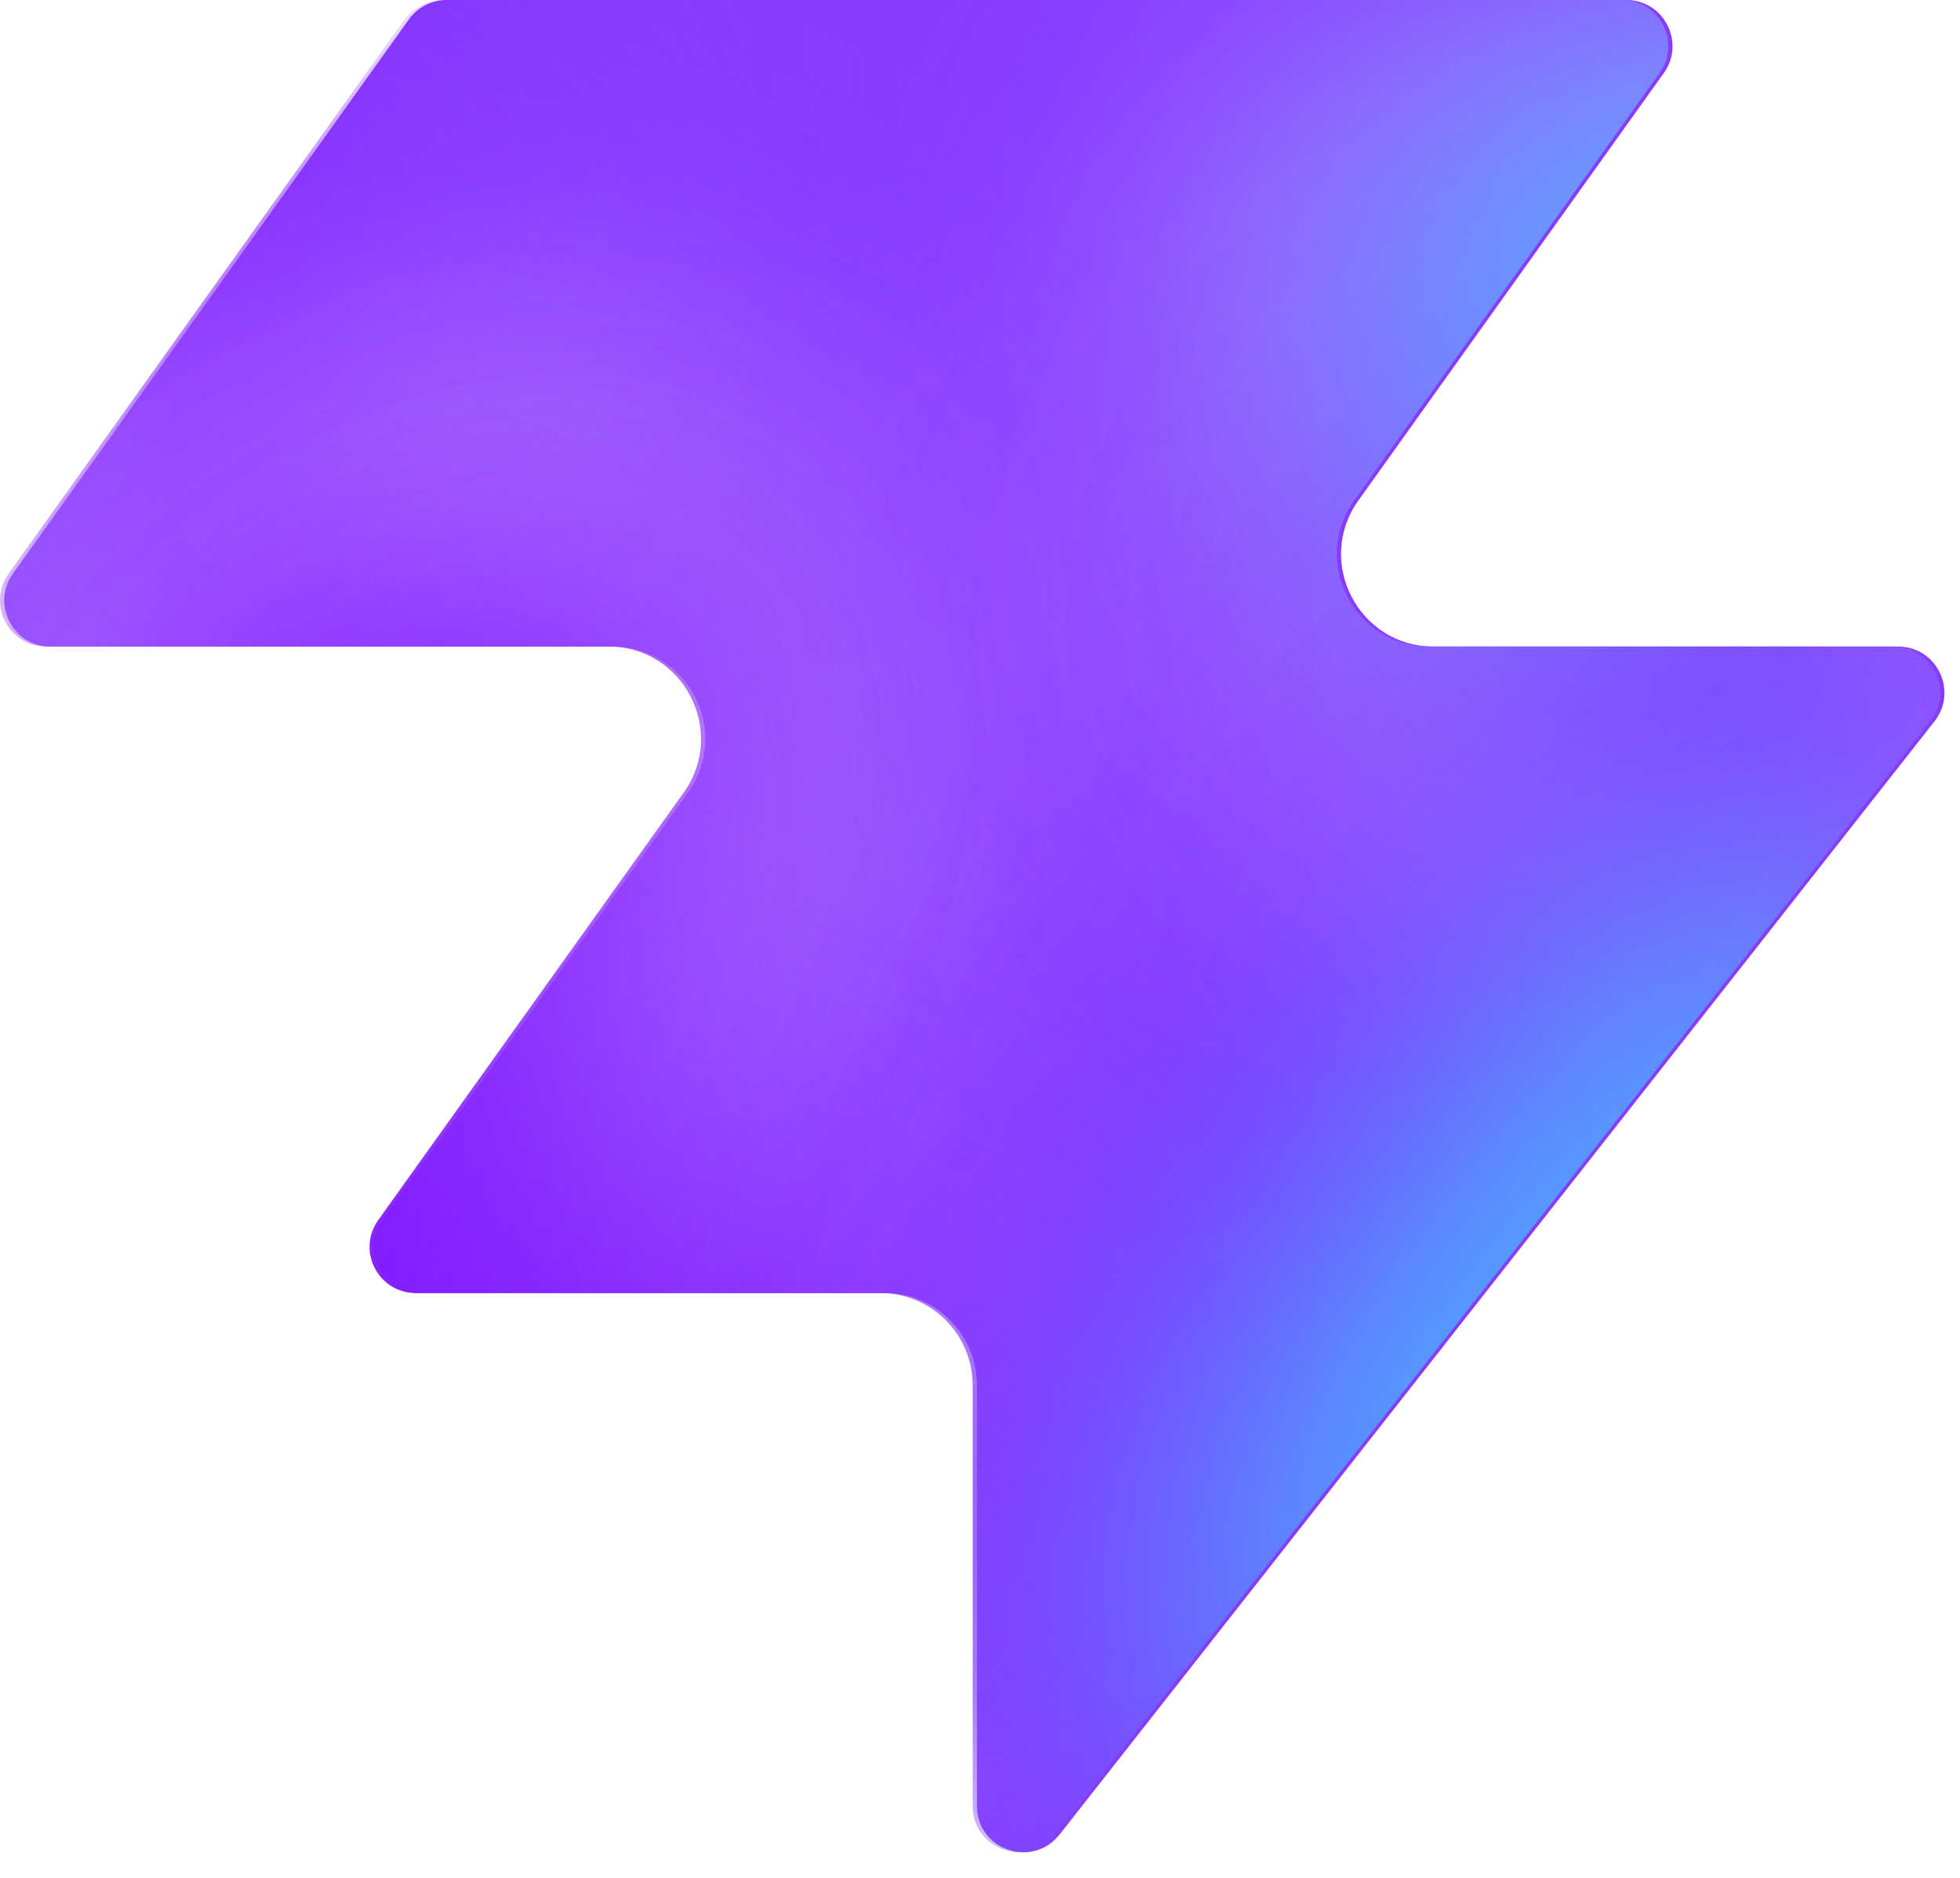
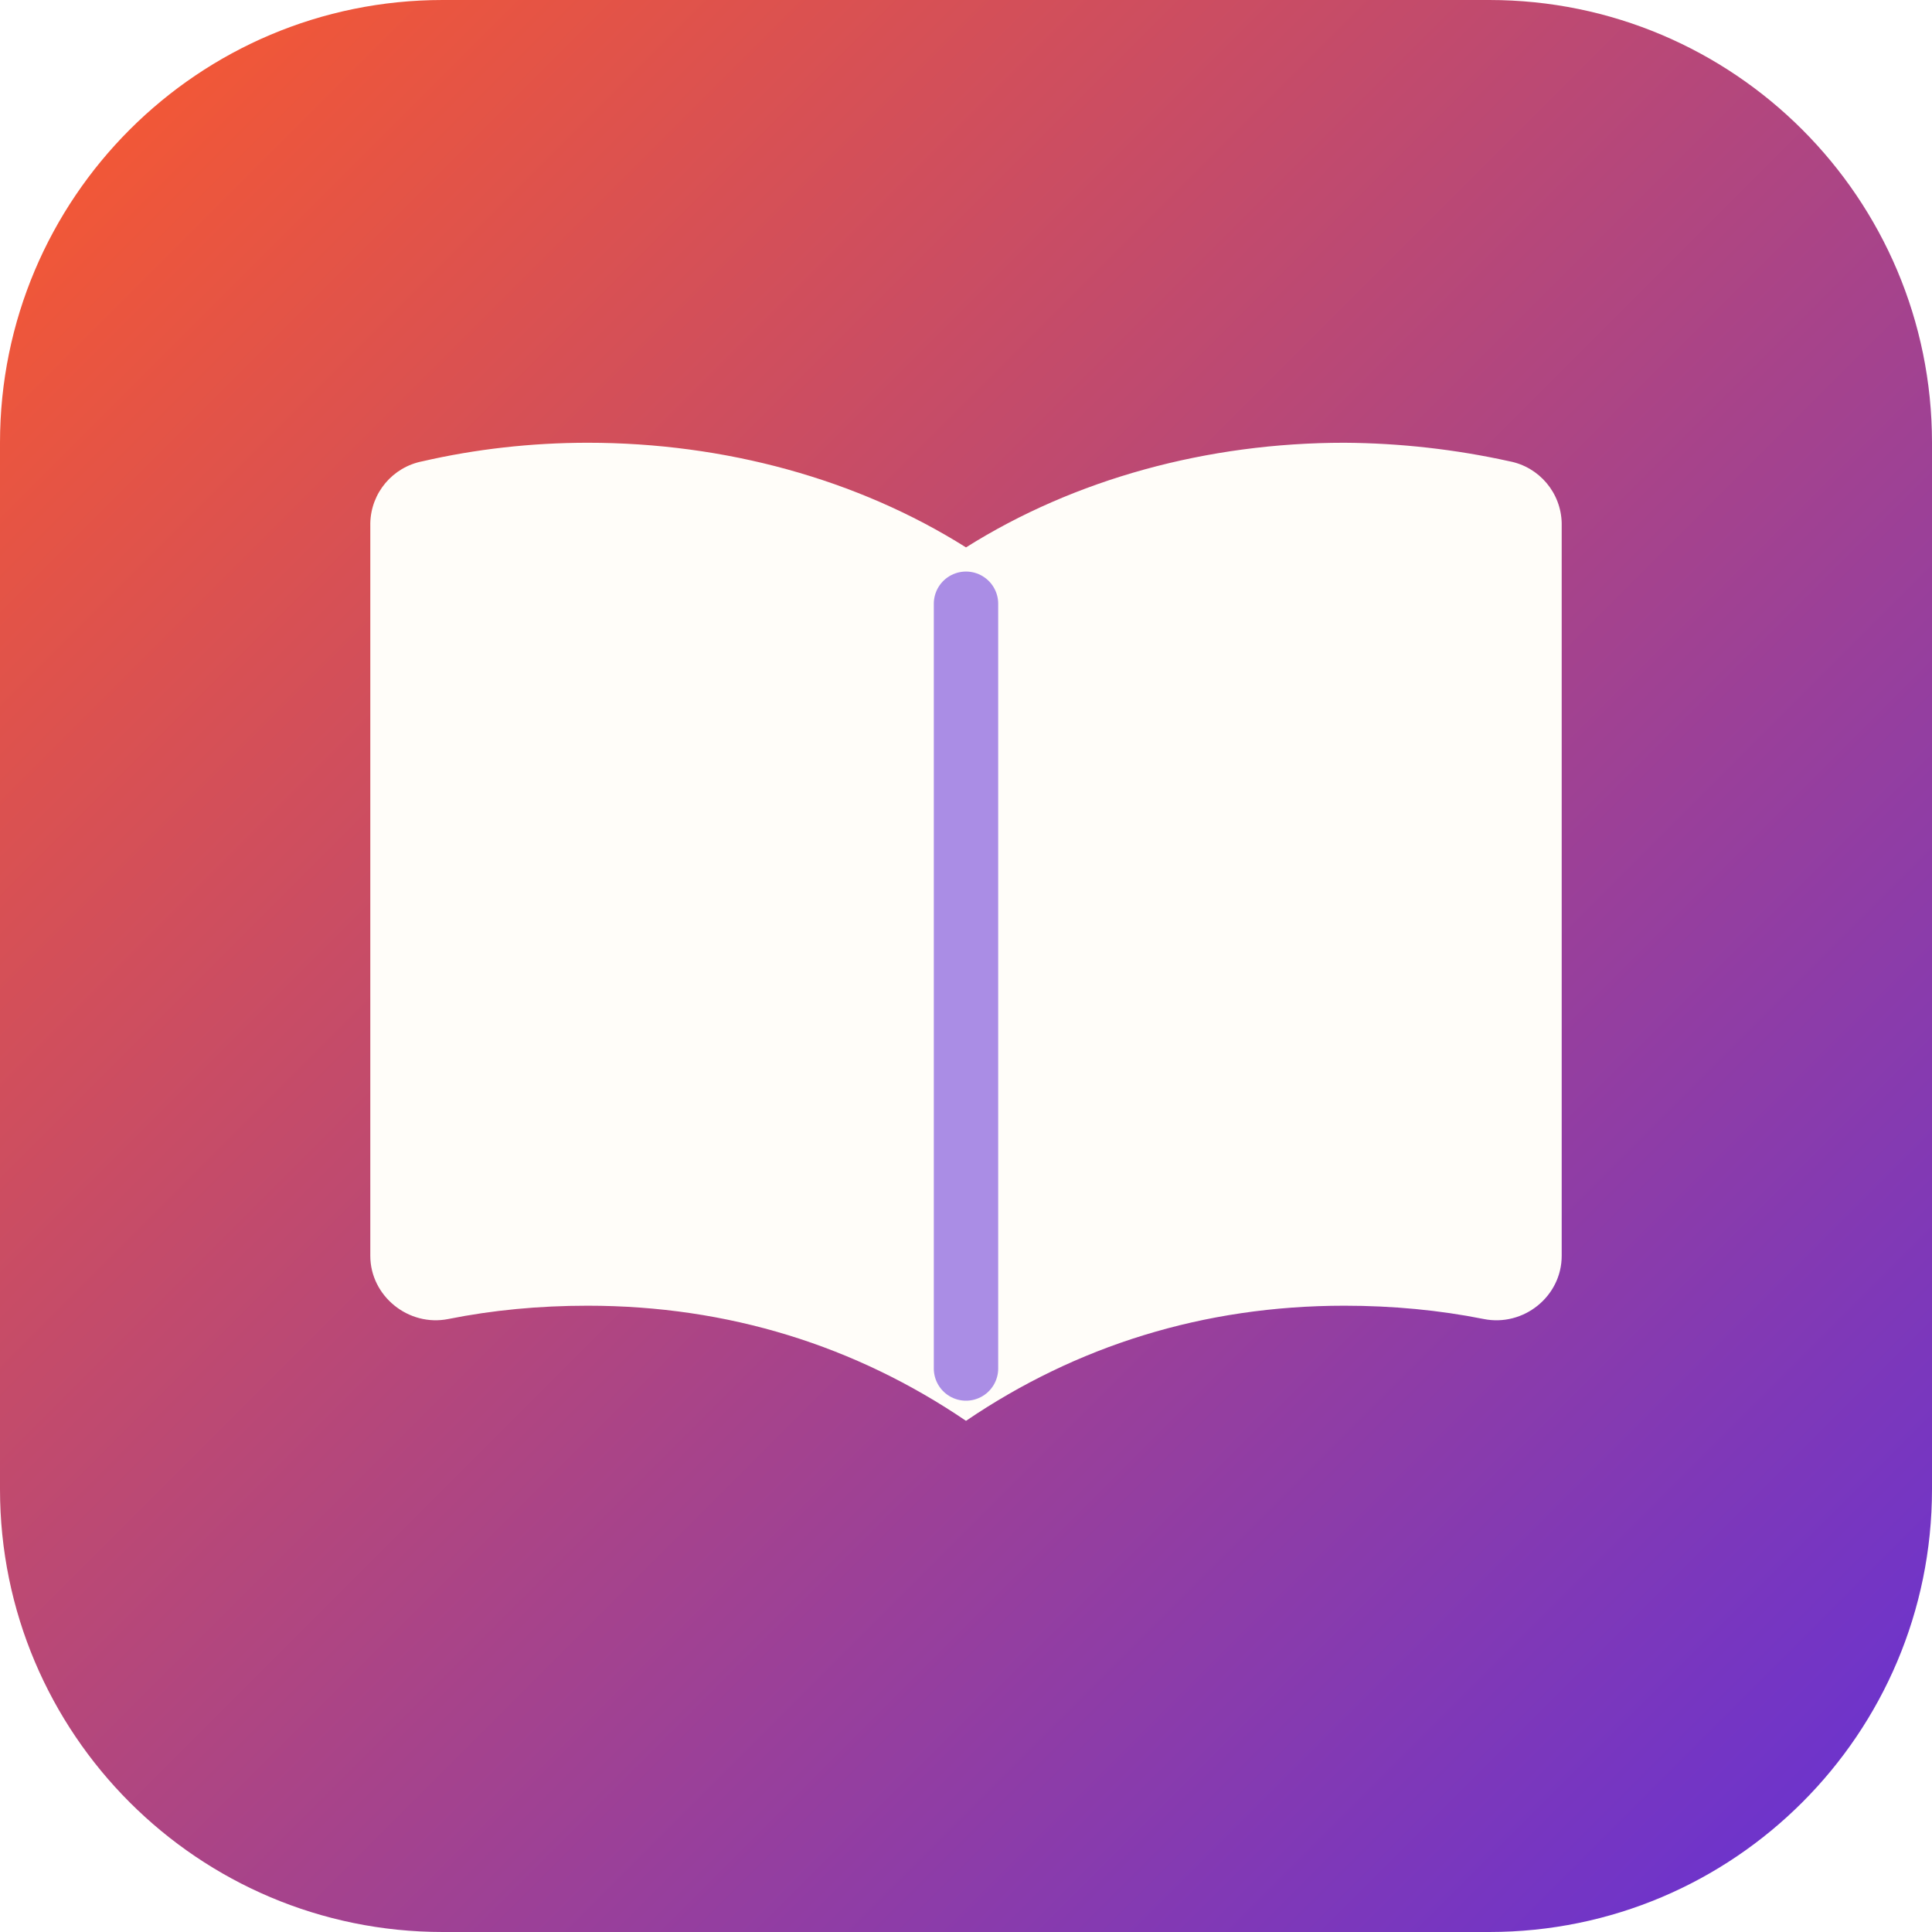
- <svg xmlns="http://www.w3.org/2000/svg" width="48" height="46" fill="none" viewBox="0 0 48 46">
-   <path fill="#863bff" d="M25.946 44.938c-.664.845-2.021.375-2.021-.698V33.937a2.26 2.26 0 0 0-2.262-2.262H10.287c-.92 0-1.456-1.04-.92-1.788l7.48-10.471c1.07-1.497 0-3.578-1.842-3.578H1.237c-.92 0-1.456-1.04-.92-1.788L10.013.474c.214-.297.556-.474.92-.474h28.894c.92 0 1.456 1.04.92 1.788l-7.48 10.471c-1.07 1.498 0 3.579 1.842 3.579h11.377c.943 0 1.473 1.088.89 1.83L25.947 44.94z" style="fill:#863bff;fill:color(display-p3 .525 .23 1);fill-opacity:1" />
-   <mask id="a" width="48" height="46" x="0" y="0" maskUnits="userSpaceOnUse" style="mask-type:alpha">
-     <path fill="#000" d="M25.842 44.938c-.664.844-2.021.375-2.021-.698V33.937a2.26 2.26 0 0 0-2.262-2.262H10.183c-.92 0-1.456-1.04-.92-1.788l7.48-10.471c1.07-1.498 0-3.579-1.842-3.579H1.133c-.92 0-1.456-1.04-.92-1.787L9.91.473c.214-.297.556-.474.92-.474h28.894c.92 0 1.456 1.04.92 1.788l-7.48 10.471c-1.07 1.498 0 3.578 1.842 3.578h11.377c.943 0 1.473 1.088.89 1.832L25.843 44.94z" style="fill:#000;fill-opacity:1" />
-   </mask>
-   <g mask="url(#a)">
-     <g filter="url(#b)">
-       <ellipse cx="5.508" cy="14.704" fill="#ede6ff" rx="5.508" ry="14.704" style="fill:#ede6ff;fill:color(display-p3 .927 .903 1);fill-opacity:1" transform="matrix(.00324 1 1 -.00324 -4.47 31.516)" />
-     </g>
-     <g filter="url(#c)">
-       <ellipse cx="10.399" cy="29.851" fill="#ede6ff" rx="10.399" ry="29.851" style="fill:#ede6ff;fill:color(display-p3 .927 .903 1);fill-opacity:1" transform="matrix(.00324 1 1 -.00324 -39.328 7.883)" />
-     </g>
-     <g filter="url(#d)">
-       <ellipse cx="5.508" cy="30.487" fill="#7e14ff" rx="5.508" ry="30.487" style="fill:#7e14ff;fill:color(display-p3 .492 .077 1);fill-opacity:1" transform="rotate(89.814 -25.913 -14.639)scale(1 -1)" />
-     </g>
-     <g filter="url(#e)">
-       <ellipse cx="5.508" cy="30.599" fill="#7e14ff" rx="5.508" ry="30.599" style="fill:#7e14ff;fill:color(display-p3 .492 .077 1);fill-opacity:1" transform="rotate(89.814 -32.644 -3.334)scale(1 -1)" />
-     </g>
-     <g filter="url(#f)">
-       <ellipse cx="5.508" cy="30.599" fill="#7e14ff" rx="5.508" ry="30.599" style="fill:#7e14ff;fill:color(display-p3 .492 .077 1);fill-opacity:1" transform="matrix(.00324 1 1 -.00324 -34.34 30.47)" />
-     </g>
-     <g filter="url(#g)">
-       <ellipse cx="14.072" cy="22.078" fill="#ede6ff" rx="14.072" ry="22.078" style="fill:#ede6ff;fill:color(display-p3 .927 .903 1);fill-opacity:1" transform="rotate(93.35 24.506 48.493)scale(-1 1)" />
-     </g>
-     <g filter="url(#h)">
-       <ellipse cx="3.47" cy="21.501" fill="#7e14ff" rx="3.47" ry="21.501" style="fill:#7e14ff;fill:color(display-p3 .492 .077 1);fill-opacity:1" transform="rotate(89.009 28.708 47.59)scale(-1 1)" />
-     </g>
-     <g filter="url(#i)">
-       <ellipse cx="3.47" cy="21.501" fill="#7e14ff" rx="3.47" ry="21.501" style="fill:#7e14ff;fill:color(display-p3 .492 .077 1);fill-opacity:1" transform="rotate(89.009 28.708 47.59)scale(-1 1)" />
-     </g>
-     <g filter="url(#j)">
-       <ellipse cx=".387" cy="8.972" fill="#7e14ff" rx="4.407" ry="29.108" style="fill:#7e14ff;fill:color(display-p3 .492 .077 1);fill-opacity:1" transform="rotate(39.51 .387 8.972)" />
-     </g>
-     <g filter="url(#k)">
-       <ellipse cx="47.523" cy="-6.092" fill="#7e14ff" rx="4.407" ry="29.108" style="fill:#7e14ff;fill:color(display-p3 .492 .077 1);fill-opacity:1" transform="rotate(37.892 47.523 -6.092)" />
-     </g>
-     <g filter="url(#l)">
-       <ellipse cx="41.412" cy="6.333" fill="#47bfff" rx="5.971" ry="9.665" style="fill:#47bfff;fill:color(display-p3 .28 .748 1);fill-opacity:1" transform="rotate(37.892 41.412 6.333)" />
-     </g>
-     <g filter="url(#m)">
-       <ellipse cx="-1.879" cy="38.332" fill="#7e14ff" rx="4.407" ry="29.108" style="fill:#7e14ff;fill:color(display-p3 .492 .077 1);fill-opacity:1" transform="rotate(37.892 -1.88 38.332)" />
-     </g>
-     <g filter="url(#n)">
-       <ellipse cx="-1.879" cy="38.332" fill="#7e14ff" rx="4.407" ry="29.108" style="fill:#7e14ff;fill:color(display-p3 .492 .077 1);fill-opacity:1" transform="rotate(37.892 -1.88 38.332)" />
-     </g>
-     <g filter="url(#o)">
-       <ellipse cx="35.651" cy="29.907" fill="#7e14ff" rx="4.407" ry="29.108" style="fill:#7e14ff;fill:color(display-p3 .492 .077 1);fill-opacity:1" transform="rotate(37.892 35.651 29.907)" />
-     </g>
-     <g filter="url(#p)">
-       <ellipse cx="38.418" cy="32.4" fill="#47bfff" rx="5.971" ry="15.297" style="fill:#47bfff;fill:color(display-p3 .28 .748 1);fill-opacity:1" transform="rotate(37.892 38.418 32.4)" />
-     </g>
-   </g>
+ <svg xmlns="http://www.w3.org/2000/svg" viewBox="0 0 48 48" width="48" height="48">
  <defs>
-     <filter id="b" width="60.045" height="41.654" x="-19.77" y="16.149" color-interpolation-filters="sRGB" filterUnits="userSpaceOnUse">
-       <feFlood flood-opacity="0" result="BackgroundImageFix" />
-       <feBlend in="SourceGraphic" in2="BackgroundImageFix" result="shape" />
-       <feGaussianBlur result="effect1_foregroundBlur_2002_17158" stdDeviation="7.659" />
-     </filter>
-     <filter id="c" width="90.34" height="51.437" x="-54.613" y="-7.533" color-interpolation-filters="sRGB" filterUnits="userSpaceOnUse">
-       <feFlood flood-opacity="0" result="BackgroundImageFix" />
-       <feBlend in="SourceGraphic" in2="BackgroundImageFix" result="shape" />
-       <feGaussianBlur result="effect1_foregroundBlur_2002_17158" stdDeviation="7.659" />
-     </filter>
-     <filter id="d" width="79.355" height="29.4" x="-49.64" y="2.03" color-interpolation-filters="sRGB" filterUnits="userSpaceOnUse">
-       <feFlood flood-opacity="0" result="BackgroundImageFix" />
-       <feBlend in="SourceGraphic" in2="BackgroundImageFix" result="shape" />
-       <feGaussianBlur result="effect1_foregroundBlur_2002_17158" stdDeviation="4.596" />
-     </filter>
-     <filter id="e" width="79.579" height="29.4" x="-45.045" y="20.029" color-interpolation-filters="sRGB" filterUnits="userSpaceOnUse">
-       <feFlood flood-opacity="0" result="BackgroundImageFix" />
-       <feBlend in="SourceGraphic" in2="BackgroundImageFix" result="shape" />
-       <feGaussianBlur result="effect1_foregroundBlur_2002_17158" stdDeviation="4.596" />
-     </filter>
-     <filter id="f" width="79.579" height="29.4" x="-43.513" y="21.178" color-interpolation-filters="sRGB" filterUnits="userSpaceOnUse">
-       <feFlood flood-opacity="0" result="BackgroundImageFix" />
-       <feBlend in="SourceGraphic" in2="BackgroundImageFix" result="shape" />
-       <feGaussianBlur result="effect1_foregroundBlur_2002_17158" stdDeviation="4.596" />
-     </filter>
-     <filter id="g" width="74.749" height="58.852" x="15.756" y="-17.901" color-interpolation-filters="sRGB" filterUnits="userSpaceOnUse">
-       <feFlood flood-opacity="0" result="BackgroundImageFix" />
-       <feBlend in="SourceGraphic" in2="BackgroundImageFix" result="shape" />
-       <feGaussianBlur result="effect1_foregroundBlur_2002_17158" stdDeviation="7.659" />
-     </filter>
-     <filter id="h" width="61.377" height="25.362" x="23.548" y="2.284" color-interpolation-filters="sRGB" filterUnits="userSpaceOnUse">
-       <feFlood flood-opacity="0" result="BackgroundImageFix" />
-       <feBlend in="SourceGraphic" in2="BackgroundImageFix" result="shape" />
-       <feGaussianBlur result="effect1_foregroundBlur_2002_17158" stdDeviation="4.596" />
-     </filter>
-     <filter id="i" width="61.377" height="25.362" x="23.548" y="2.284" color-interpolation-filters="sRGB" filterUnits="userSpaceOnUse">
-       <feFlood flood-opacity="0" result="BackgroundImageFix" />
-       <feBlend in="SourceGraphic" in2="BackgroundImageFix" result="shape" />
-       <feGaussianBlur result="effect1_foregroundBlur_2002_17158" stdDeviation="4.596" />
-     </filter>
-     <filter id="j" width="56.045" height="63.649" x="-27.636" y="-22.853" color-interpolation-filters="sRGB" filterUnits="userSpaceOnUse">
-       <feFlood flood-opacity="0" result="BackgroundImageFix" />
-       <feBlend in="SourceGraphic" in2="BackgroundImageFix" result="shape" />
-       <feGaussianBlur result="effect1_foregroundBlur_2002_17158" stdDeviation="4.596" />
-     </filter>
-     <filter id="k" width="54.814" height="64.646" x="20.116" y="-38.415" color-interpolation-filters="sRGB" filterUnits="userSpaceOnUse">
-       <feFlood flood-opacity="0" result="BackgroundImageFix" />
-       <feBlend in="SourceGraphic" in2="BackgroundImageFix" result="shape" />
-       <feGaussianBlur result="effect1_foregroundBlur_2002_17158" stdDeviation="4.596" />
-     </filter>
-     <filter id="l" width="33.541" height="35.313" x="24.641" y="-11.323" color-interpolation-filters="sRGB" filterUnits="userSpaceOnUse">
-       <feFlood flood-opacity="0" result="BackgroundImageFix" />
-       <feBlend in="SourceGraphic" in2="BackgroundImageFix" result="shape" />
-       <feGaussianBlur result="effect1_foregroundBlur_2002_17158" stdDeviation="4.596" />
-     </filter>
-     <filter id="m" width="54.814" height="64.646" x="-29.286" y="6.009" color-interpolation-filters="sRGB" filterUnits="userSpaceOnUse">
-       <feFlood flood-opacity="0" result="BackgroundImageFix" />
-       <feBlend in="SourceGraphic" in2="BackgroundImageFix" result="shape" />
-       <feGaussianBlur result="effect1_foregroundBlur_2002_17158" stdDeviation="4.596" />
-     </filter>
-     <filter id="n" width="54.814" height="64.646" x="-29.286" y="6.009" color-interpolation-filters="sRGB" filterUnits="userSpaceOnUse">
-       <feFlood flood-opacity="0" result="BackgroundImageFix" />
-       <feBlend in="SourceGraphic" in2="BackgroundImageFix" result="shape" />
-       <feGaussianBlur result="effect1_foregroundBlur_2002_17158" stdDeviation="4.596" />
-     </filter>
-     <filter id="o" width="54.814" height="64.646" x="8.244" y="-2.416" color-interpolation-filters="sRGB" filterUnits="userSpaceOnUse">
-       <feFlood flood-opacity="0" result="BackgroundImageFix" />
-       <feBlend in="SourceGraphic" in2="BackgroundImageFix" result="shape" />
-       <feGaussianBlur result="effect1_foregroundBlur_2002_17158" stdDeviation="4.596" />
-     </filter>
-     <filter id="p" width="39.409" height="43.623" x="18.713" y="10.588" color-interpolation-filters="sRGB" filterUnits="userSpaceOnUse">
-       <feFlood flood-opacity="0" result="BackgroundImageFix" />
-       <feBlend in="SourceGraphic" in2="BackgroundImageFix" result="shape" />
-       <feGaussianBlur result="effect1_foregroundBlur_2002_17158" stdDeviation="4.596" />
-     </filter>
+     <linearGradient id="bv" x1="0" y1="0" x2="48" y2="48" gradientUnits="userSpaceOnUse">
+       <stop offset="0" stop-color="#fb5a2c" />
+       <stop offset="1" stop-color="#6431d6" />
+     </linearGradient>
  </defs>
+   <rect width="48" height="48" rx="11" fill="url(#bv)" />
+   <path fill="#fffdf9" d="M24 13.6c-2.7-1.7-6-2.6-9.4-2.6-1.4 0-2.8.16-4.1.46A1.6 1.6 0 0 0 9.2 13v18.2c0 1 .95 1.77 1.94 1.57 1.1-.22 2.25-.33 3.46-.33 3.5 0 6.66 1 9.4 2.86 2.74-1.86 5.9-2.86 9.4-2.86 1.2 0 2.36.11 3.46.33.99.2 1.94-.56 1.94-1.57V13a1.6 1.6 0 0 0-1.3-1.54A19.6 19.6 0 0 0 33.4 11c-3.4 0-6.7.9-9.4 2.6z" />
+   <path stroke="#6431d6" stroke-width="1.6" stroke-linecap="round" d="M24 15v19" opacity=".55" />
</svg>
